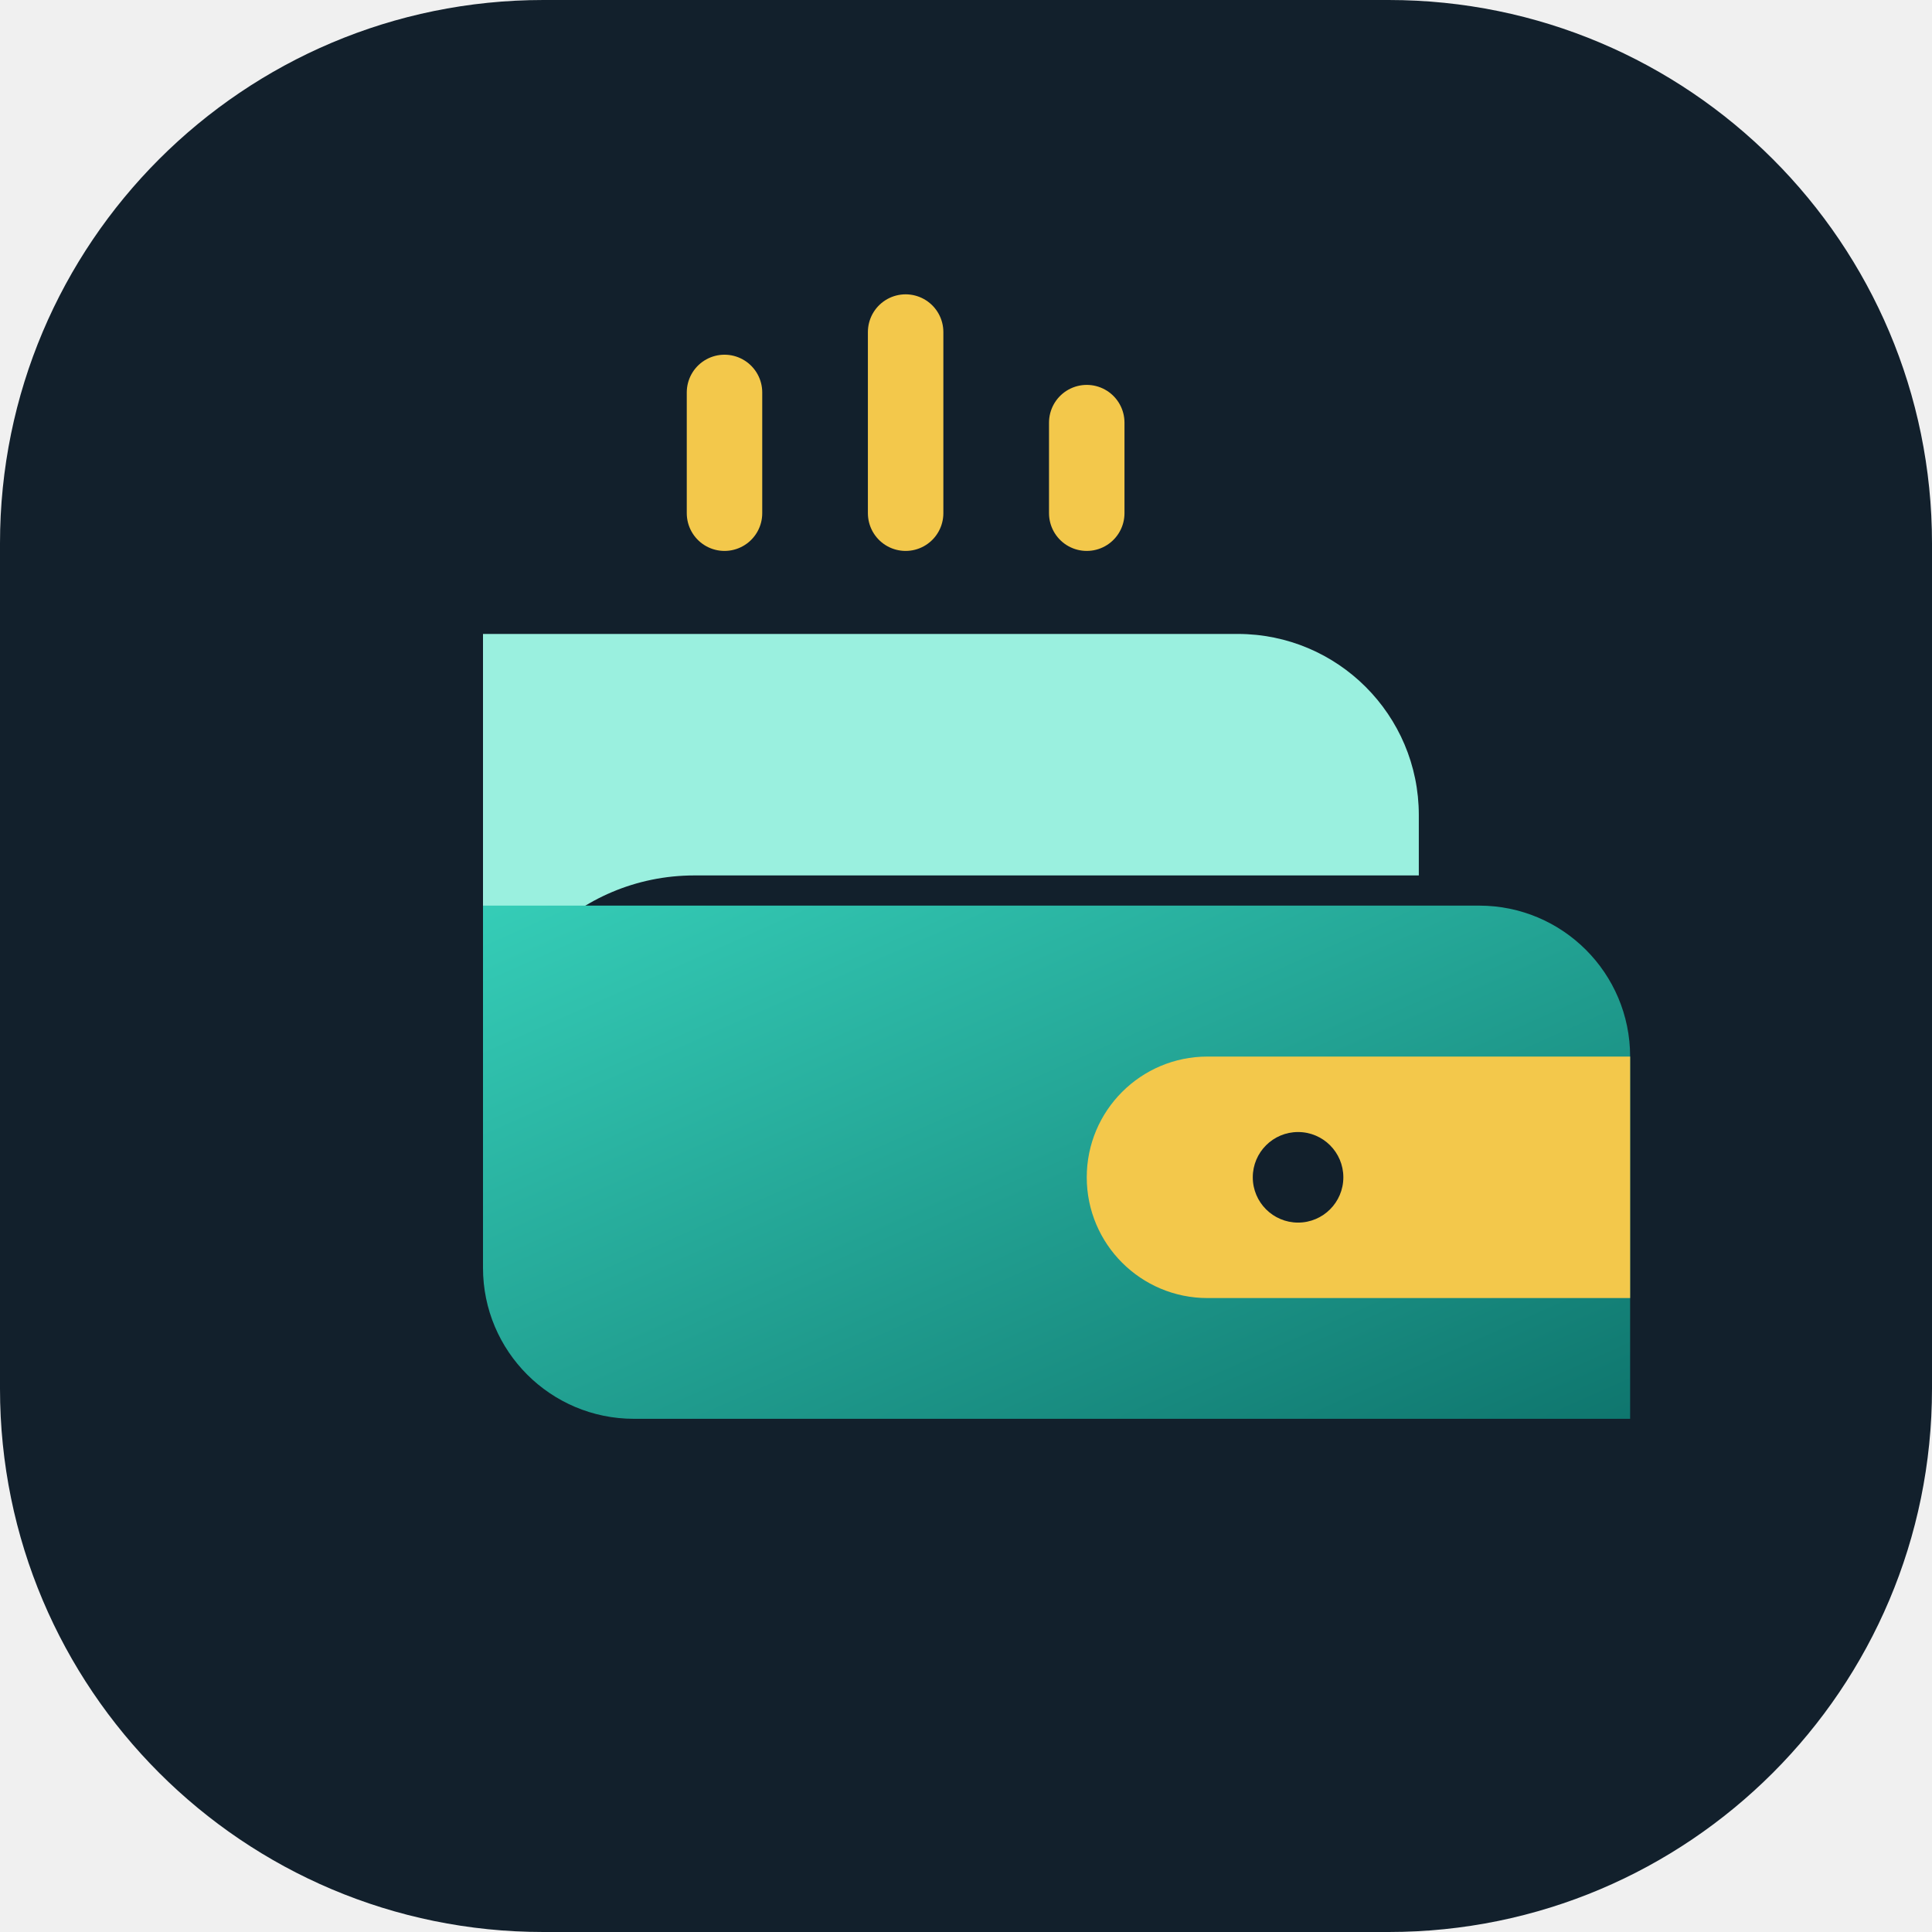
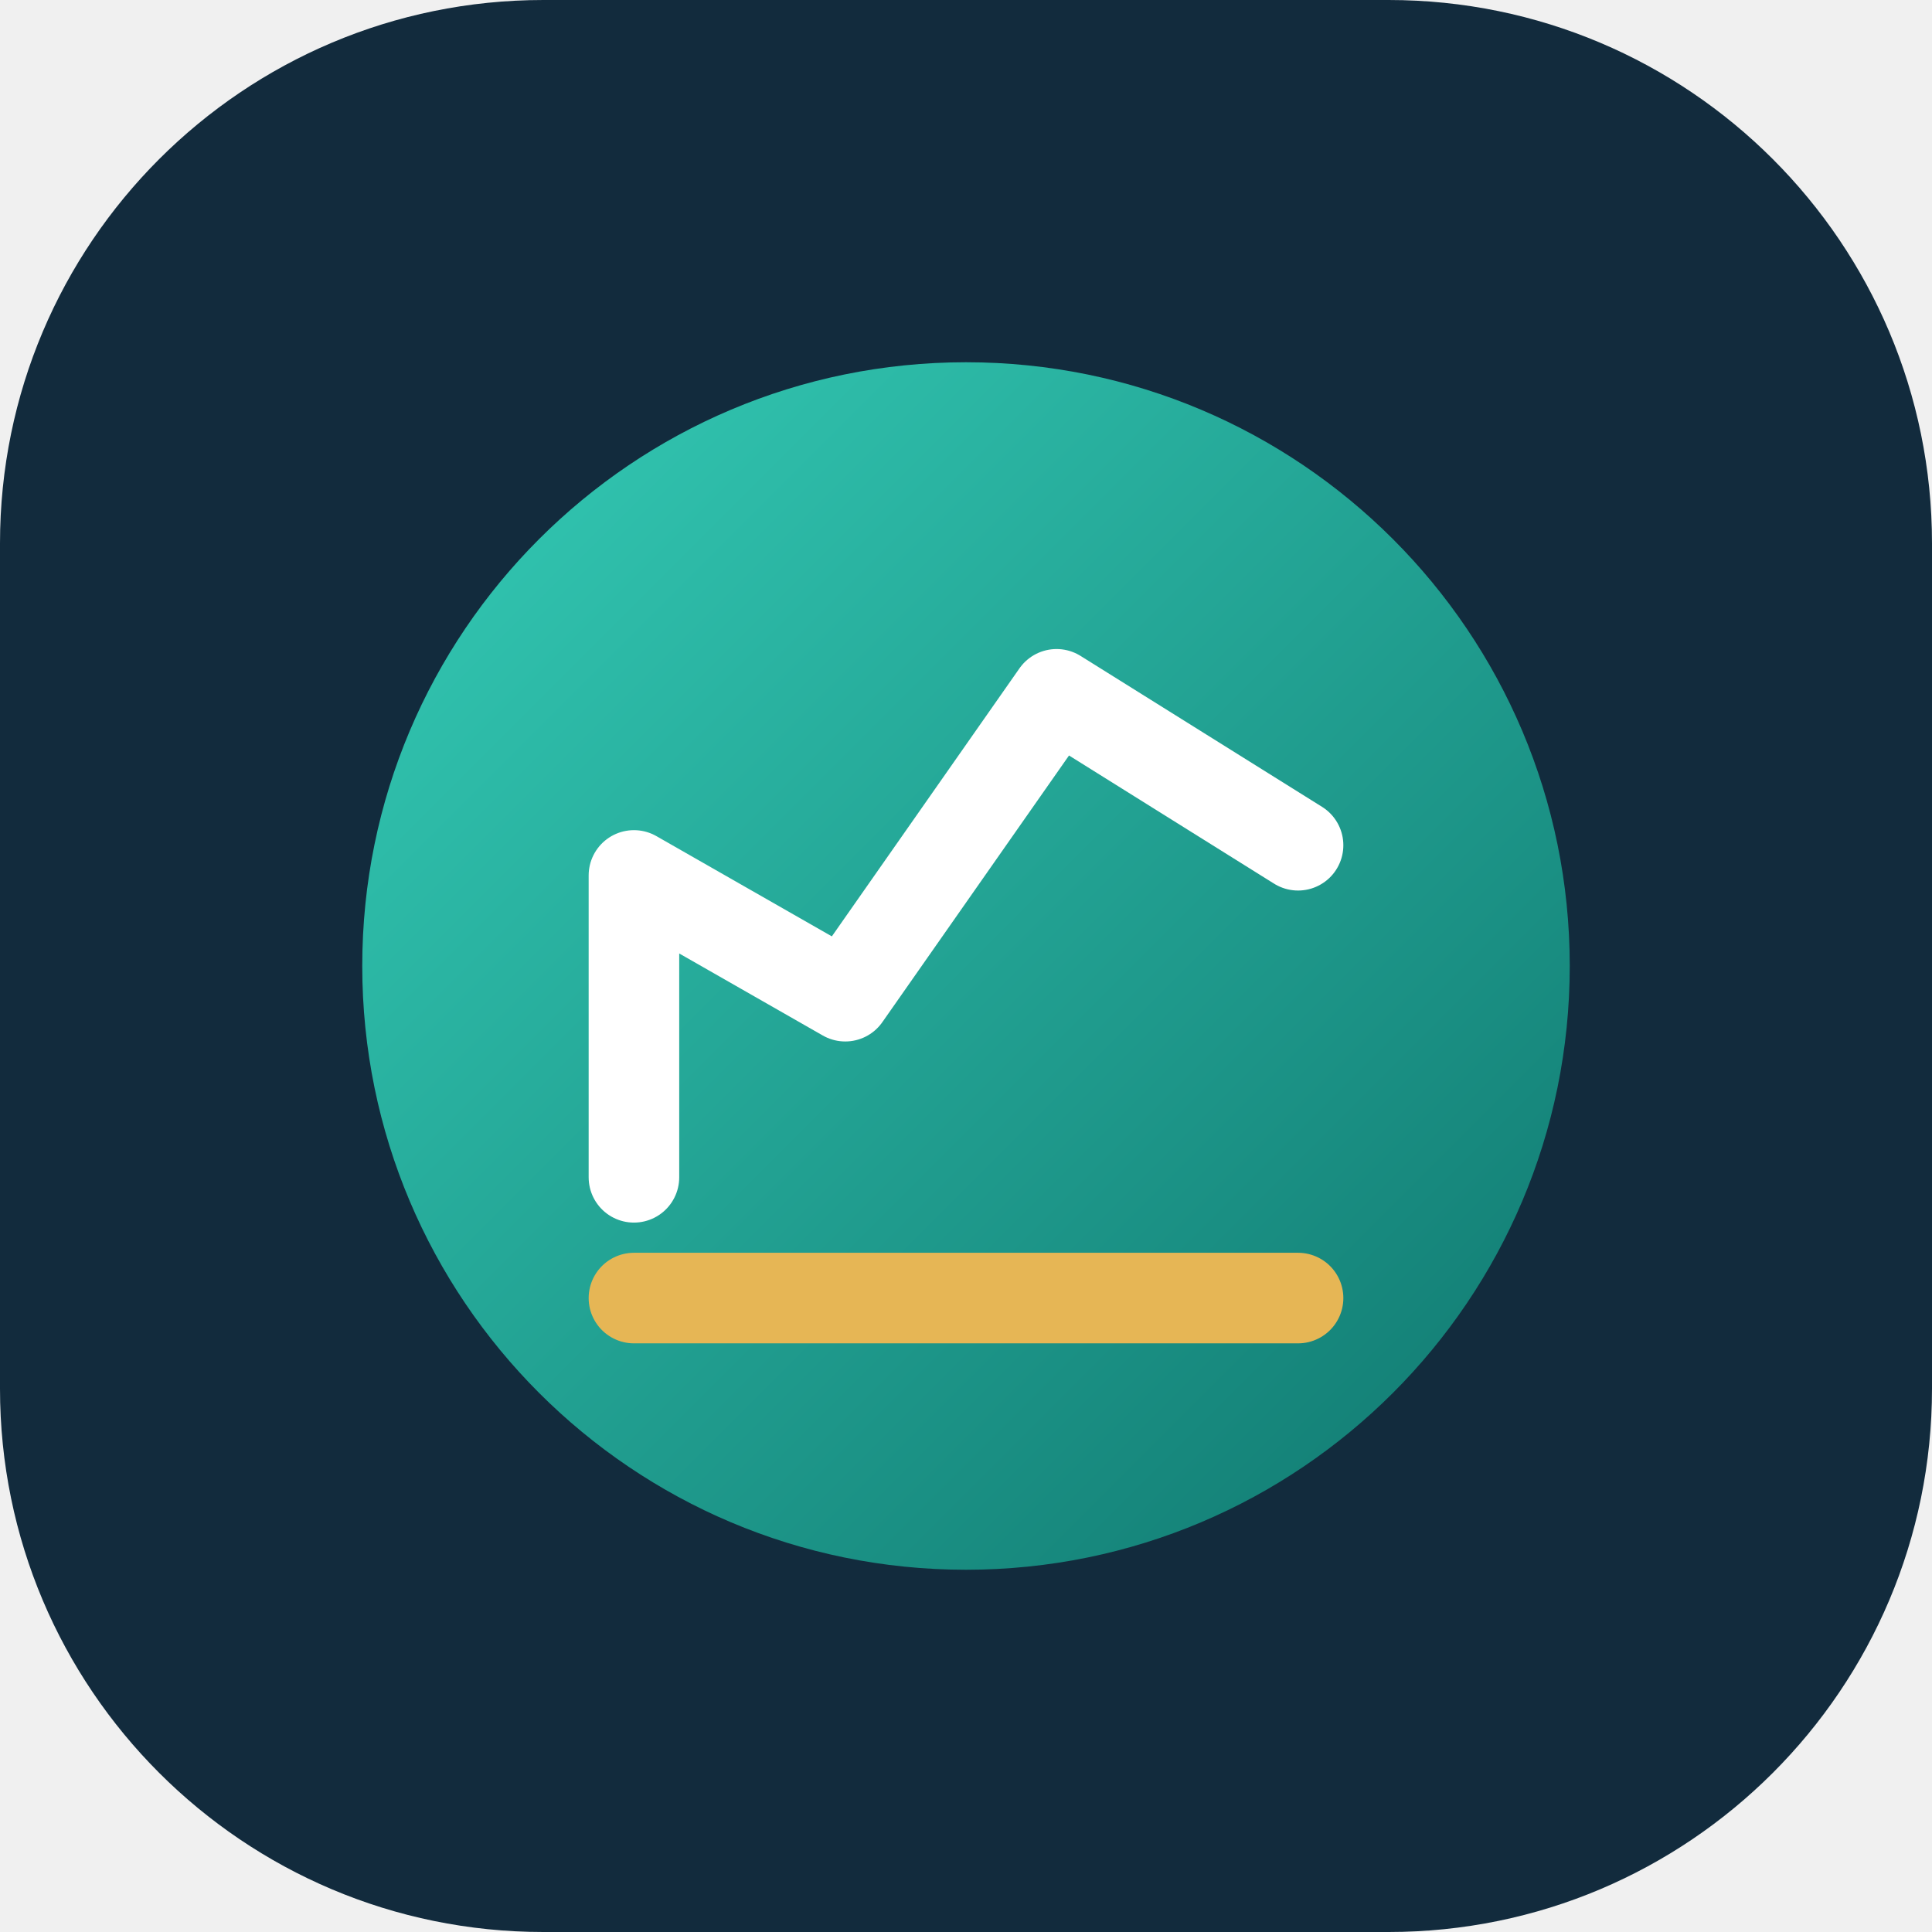
<svg xmlns="http://www.w3.org/2000/svg" viewBox="0 0 64 64" role="img" aria-labelledby="title">
  <defs>
    <linearGradient id="mark" x1="0" x2="1" y1="0" y2="1">
      <stop stop-color="#35cdb7" />
      <stop offset="1" stop-color="#0f766e" />
    </linearGradient>
  </defs>
-   <rect width="64" height="64" rx="18" fill="#12202c" />
-   <path d="M16 21h25a6 6 0 0 1 6 6v2H23a7 7 0 0 0-7 7V21Z" fill="#9af0df" />
-   <path d="M16 30h33a5 5 0 0 1 5 5v12H21a5 5 0 0 1-5-5V30Z" fill="url(#mark)" />
-   <path d="M40 35h14v8H40a4 4 0 0 1 0-8Z" fill="#f3c84b" />
-   <circle cx="43" cy="39" r="1.5" fill="#12202c" />
-   <path d="M24 17v-4M30 17v-6M36 17v-3" stroke="#f3c84b" stroke-width="2.5" stroke-linecap="round" />
+   <rect width="64" height="64" rx="18" fill="#122b3d" />
+   <circle cx="32" cy="32" r="20" fill="url(#mark)" />
+   <path d="M21 39V29l7 4 7-10 8 5" fill="none" stroke="#fff" stroke-width="3" stroke-linecap="round" stroke-linejoin="round" />
+   <path d="M21 43h22" stroke="#e6b655" stroke-width="3" stroke-linecap="round" />
</svg>
